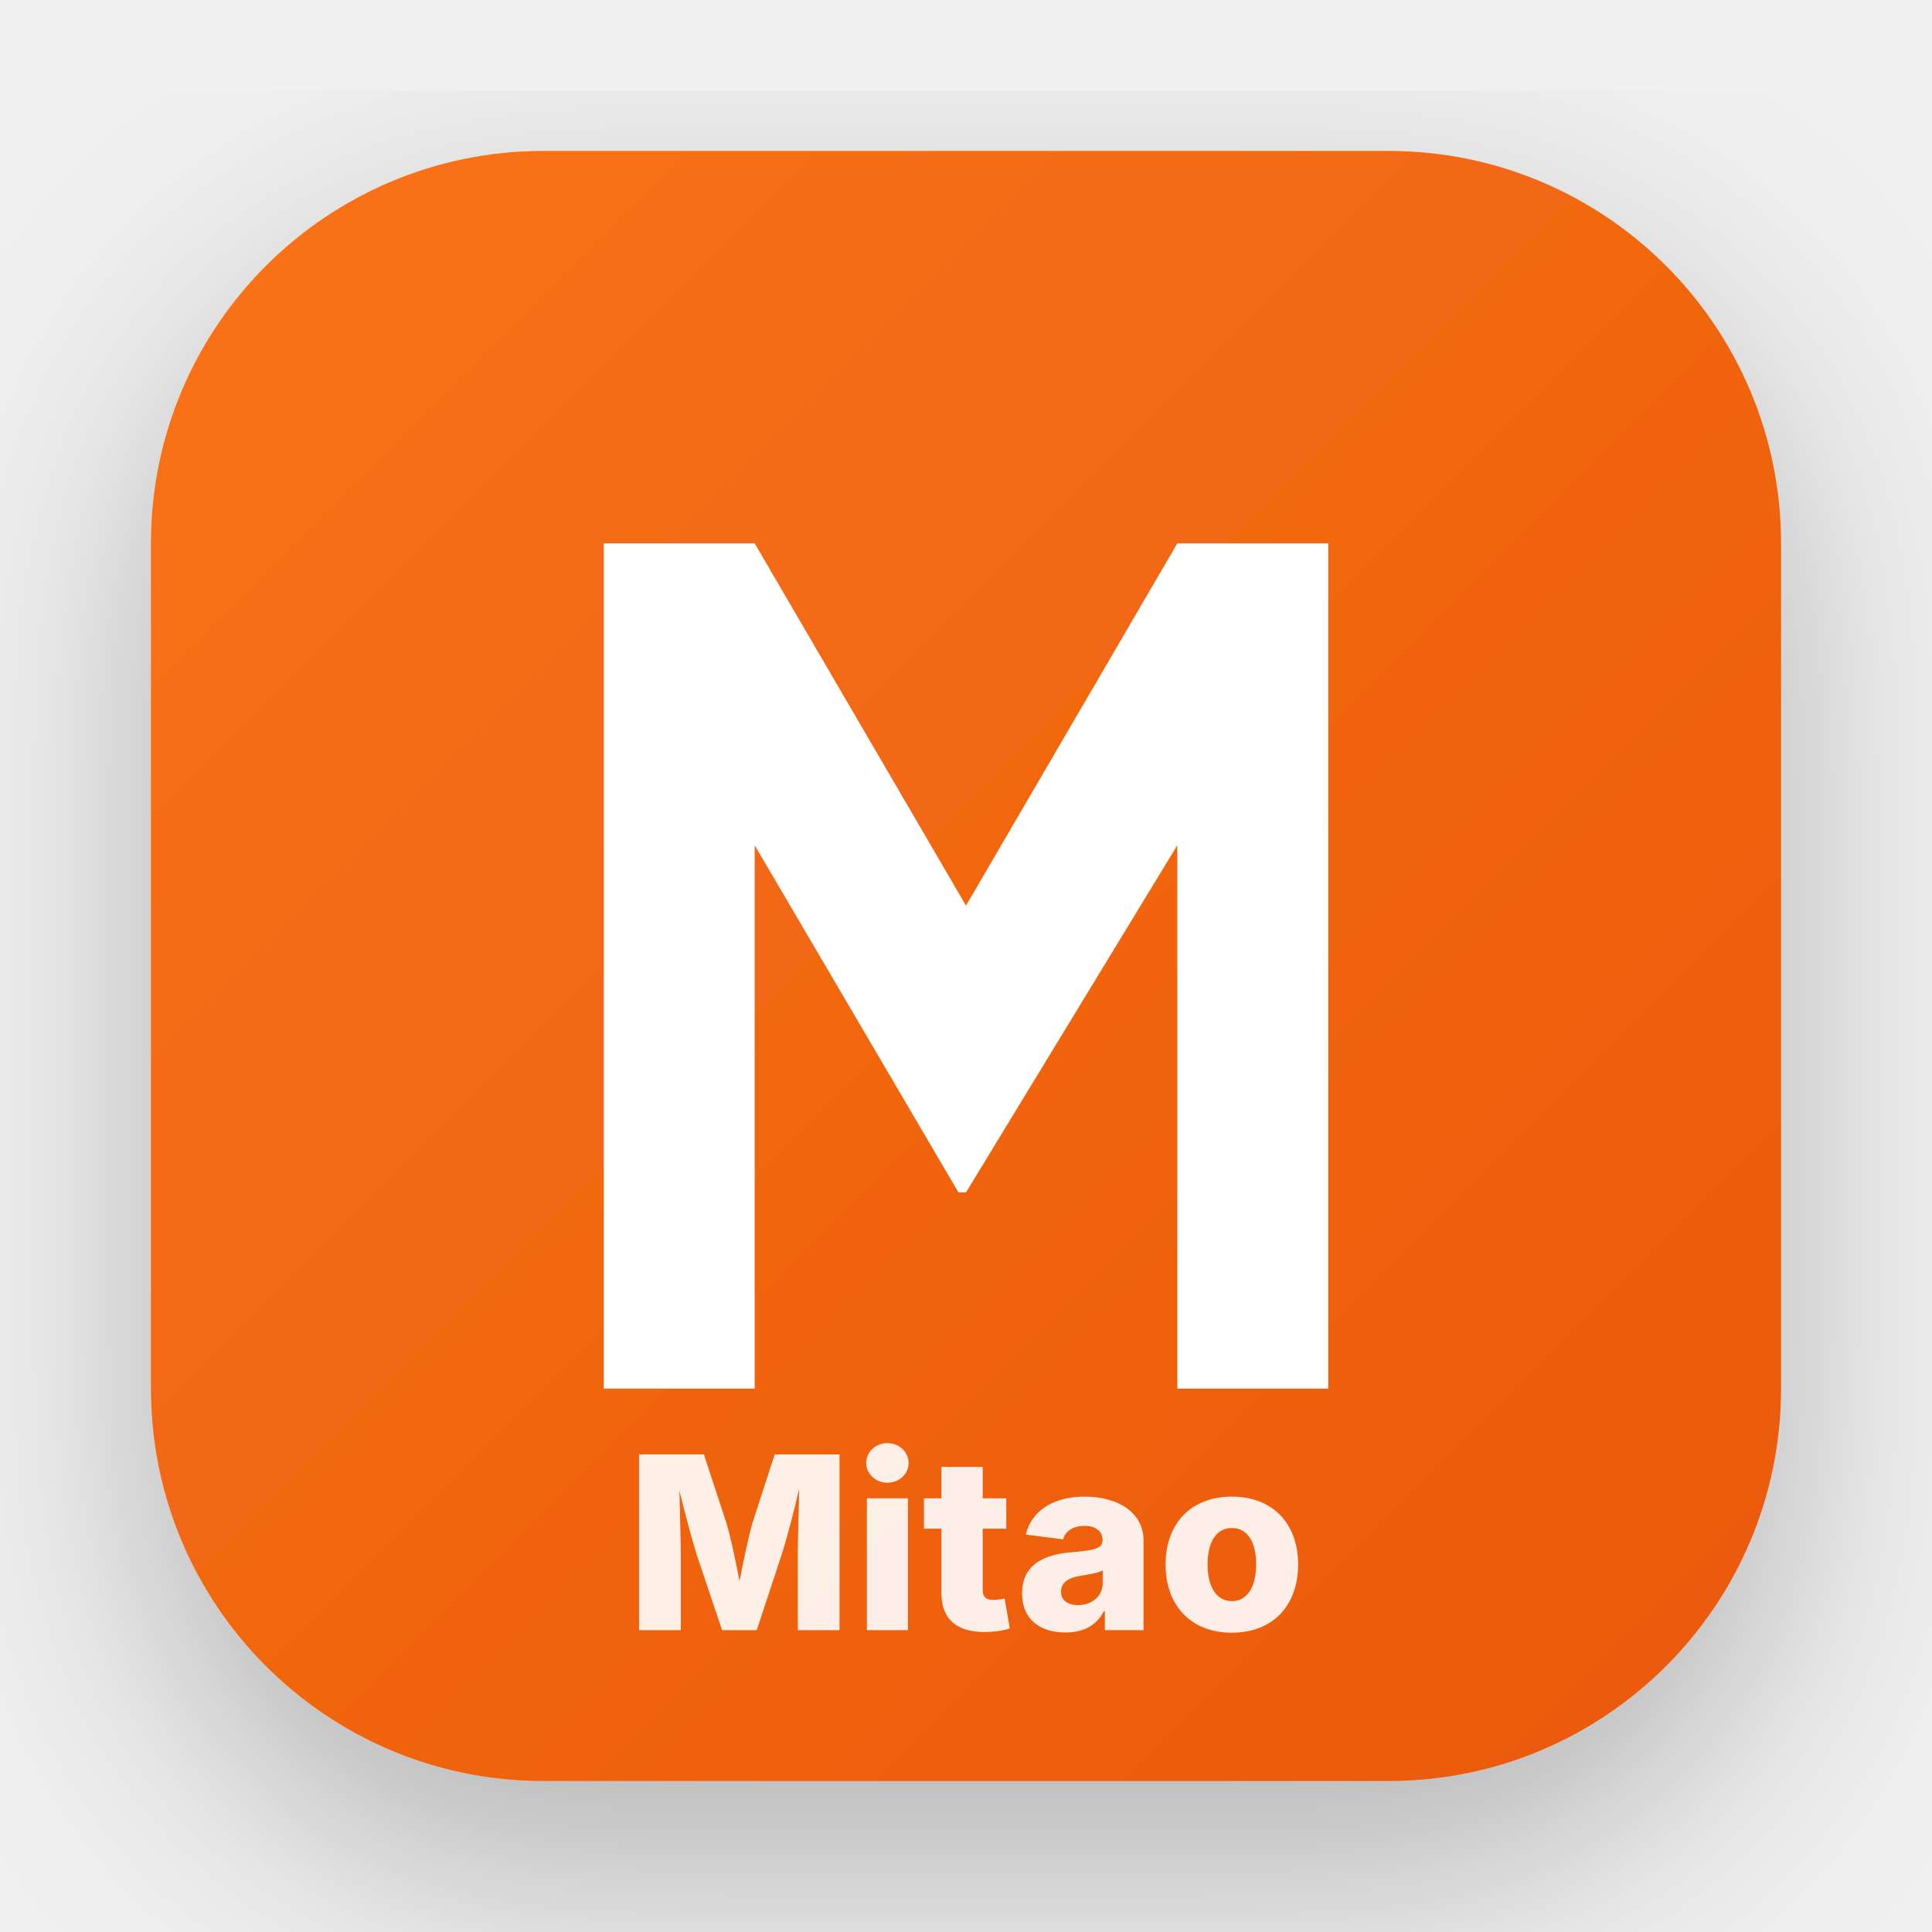
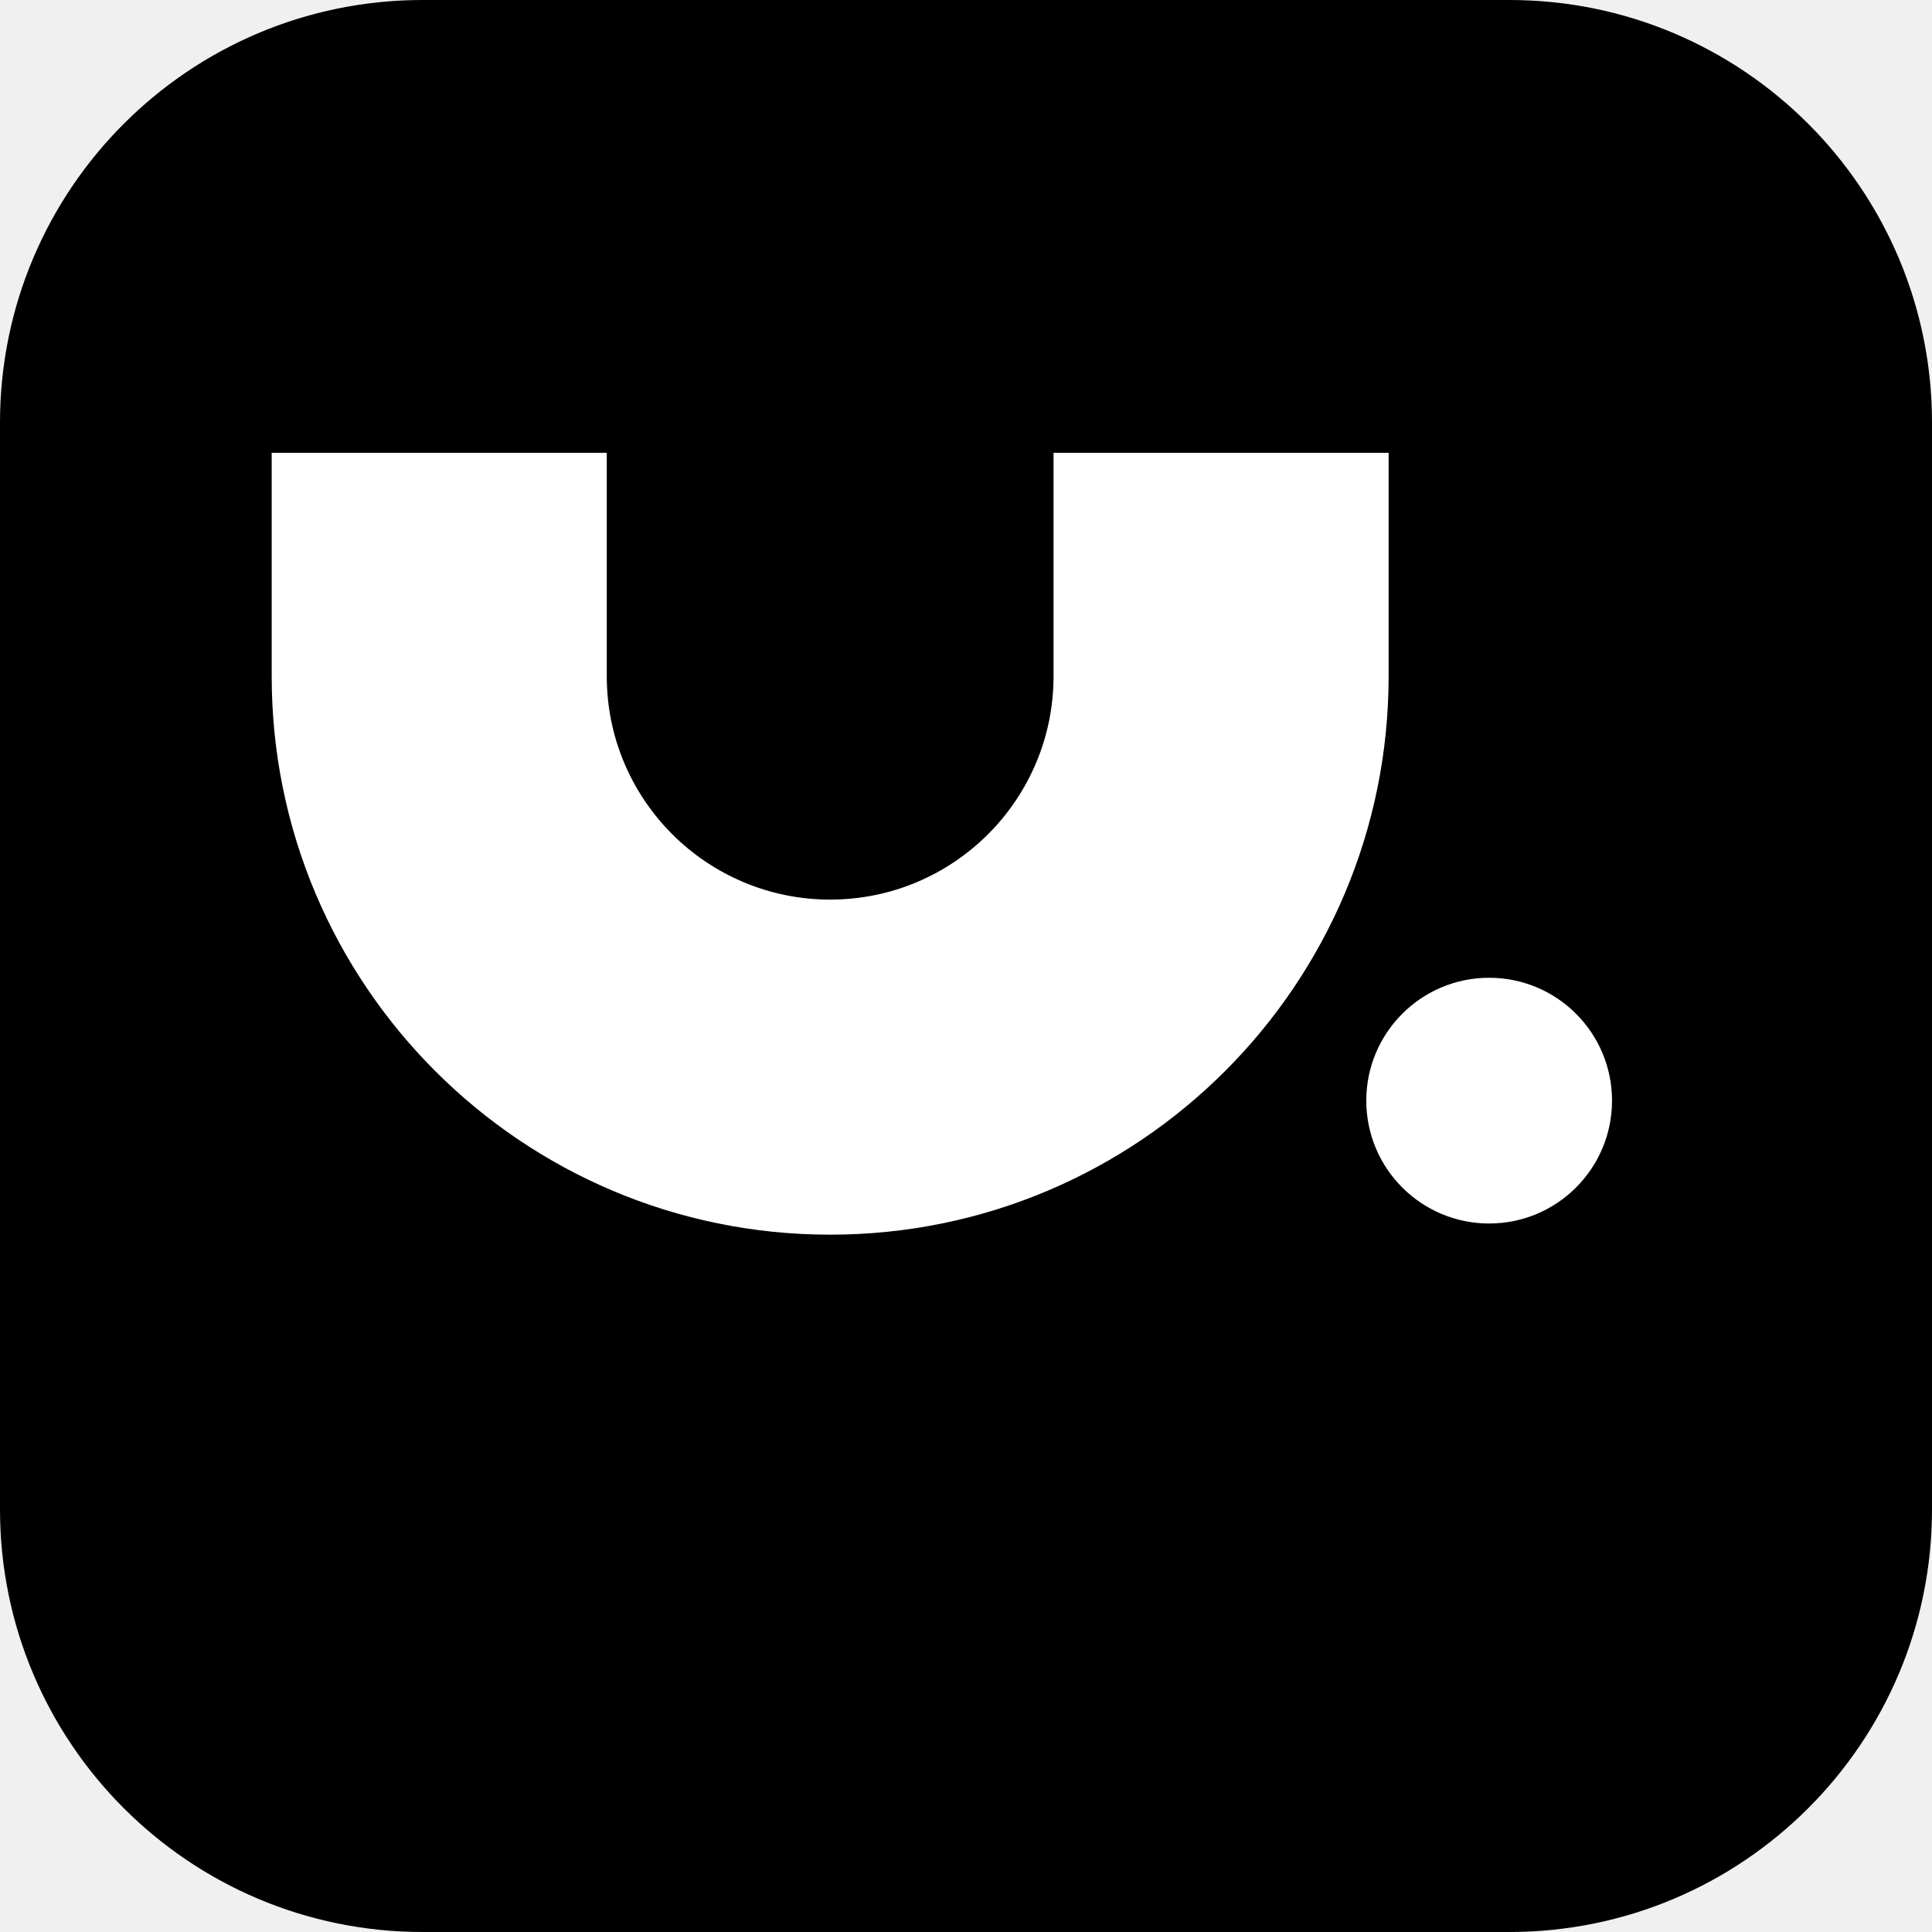
<svg xmlns="http://www.w3.org/2000/svg" width="128" height="128" viewBox="0 0 128 128">
-   <defs>
-     <linearGradient id="bg" x1="0" y1="0" x2="1" y2="1">
-       <stop offset="0" stop-color="#F97316" />
-       <stop offset="1" stop-color="#EA580C" />
-     </linearGradient>
-     <filter id="shadow" x="-20%" y="-20%" width="140%" height="140%">
-       <feDropShadow dx="0" dy="6" stdDeviation="8" flood-color="#000" flood-opacity="0.25" />
-     </filter>
-   </defs>
-   <rect x="10" y="10" width="108" height="108" rx="26" fill="url(#bg)" filter="url(#shadow)" />
-   <path d="M40 92V36h10l14 24 14-24h10v56h-10V56l-14 23h-0.5L50 56v36H40z" fill="#FFFFFF" />
-   <text x="64" y="108" text-anchor="middle" font-family="Outfit, Inter, Arial, sans-serif" font-size="16" font-weight="800" fill="#FFFFFF" opacity="0.9">
-     Mitao
-   </text>
+   <rect width="128" height="128" rx="28" fill="#000000" />
+   <g transform="translate(18 30) scale(0.74)">
+     <path fill-rule="evenodd" d="M0 0 H100 V20 A50 50 0 0 1 0 20 Z M30 0 H70 V20 A20 20 0 0 1 30 20 Z" fill="#FFFFFF" />
+     <circle cx="109" cy="58" r="11" fill="#FFFFFF" />
+   </g>
</svg>
